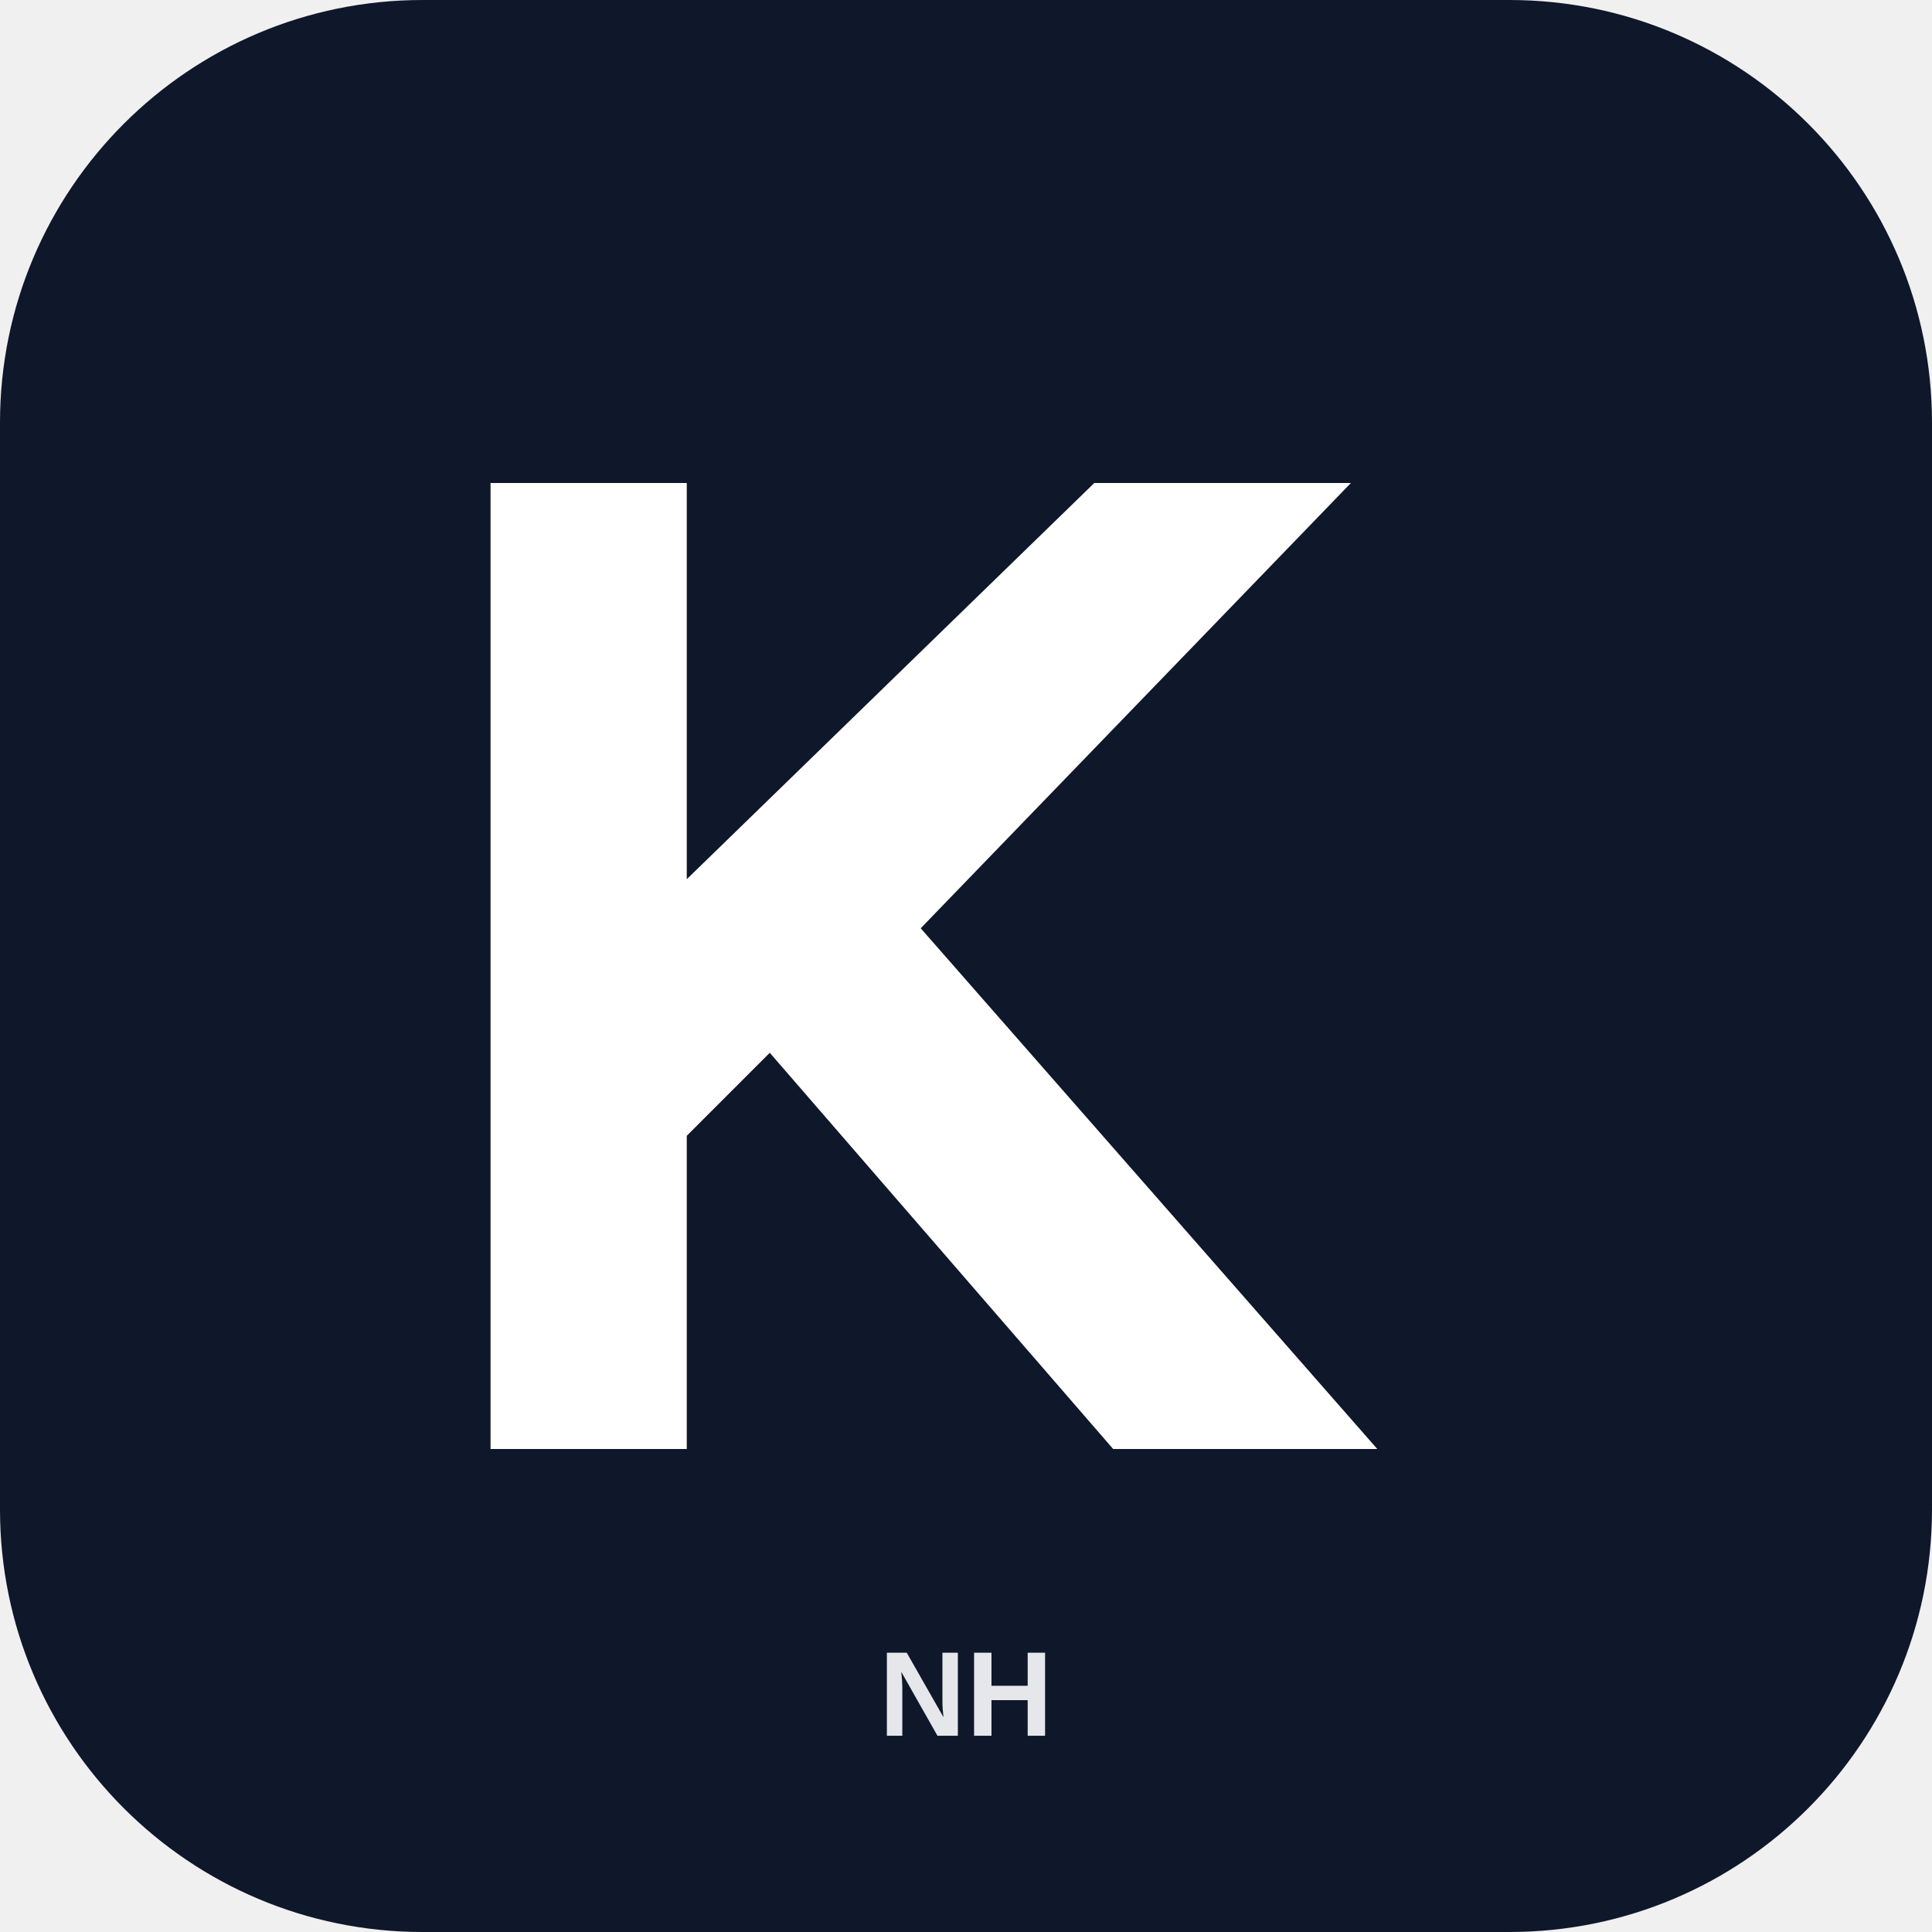
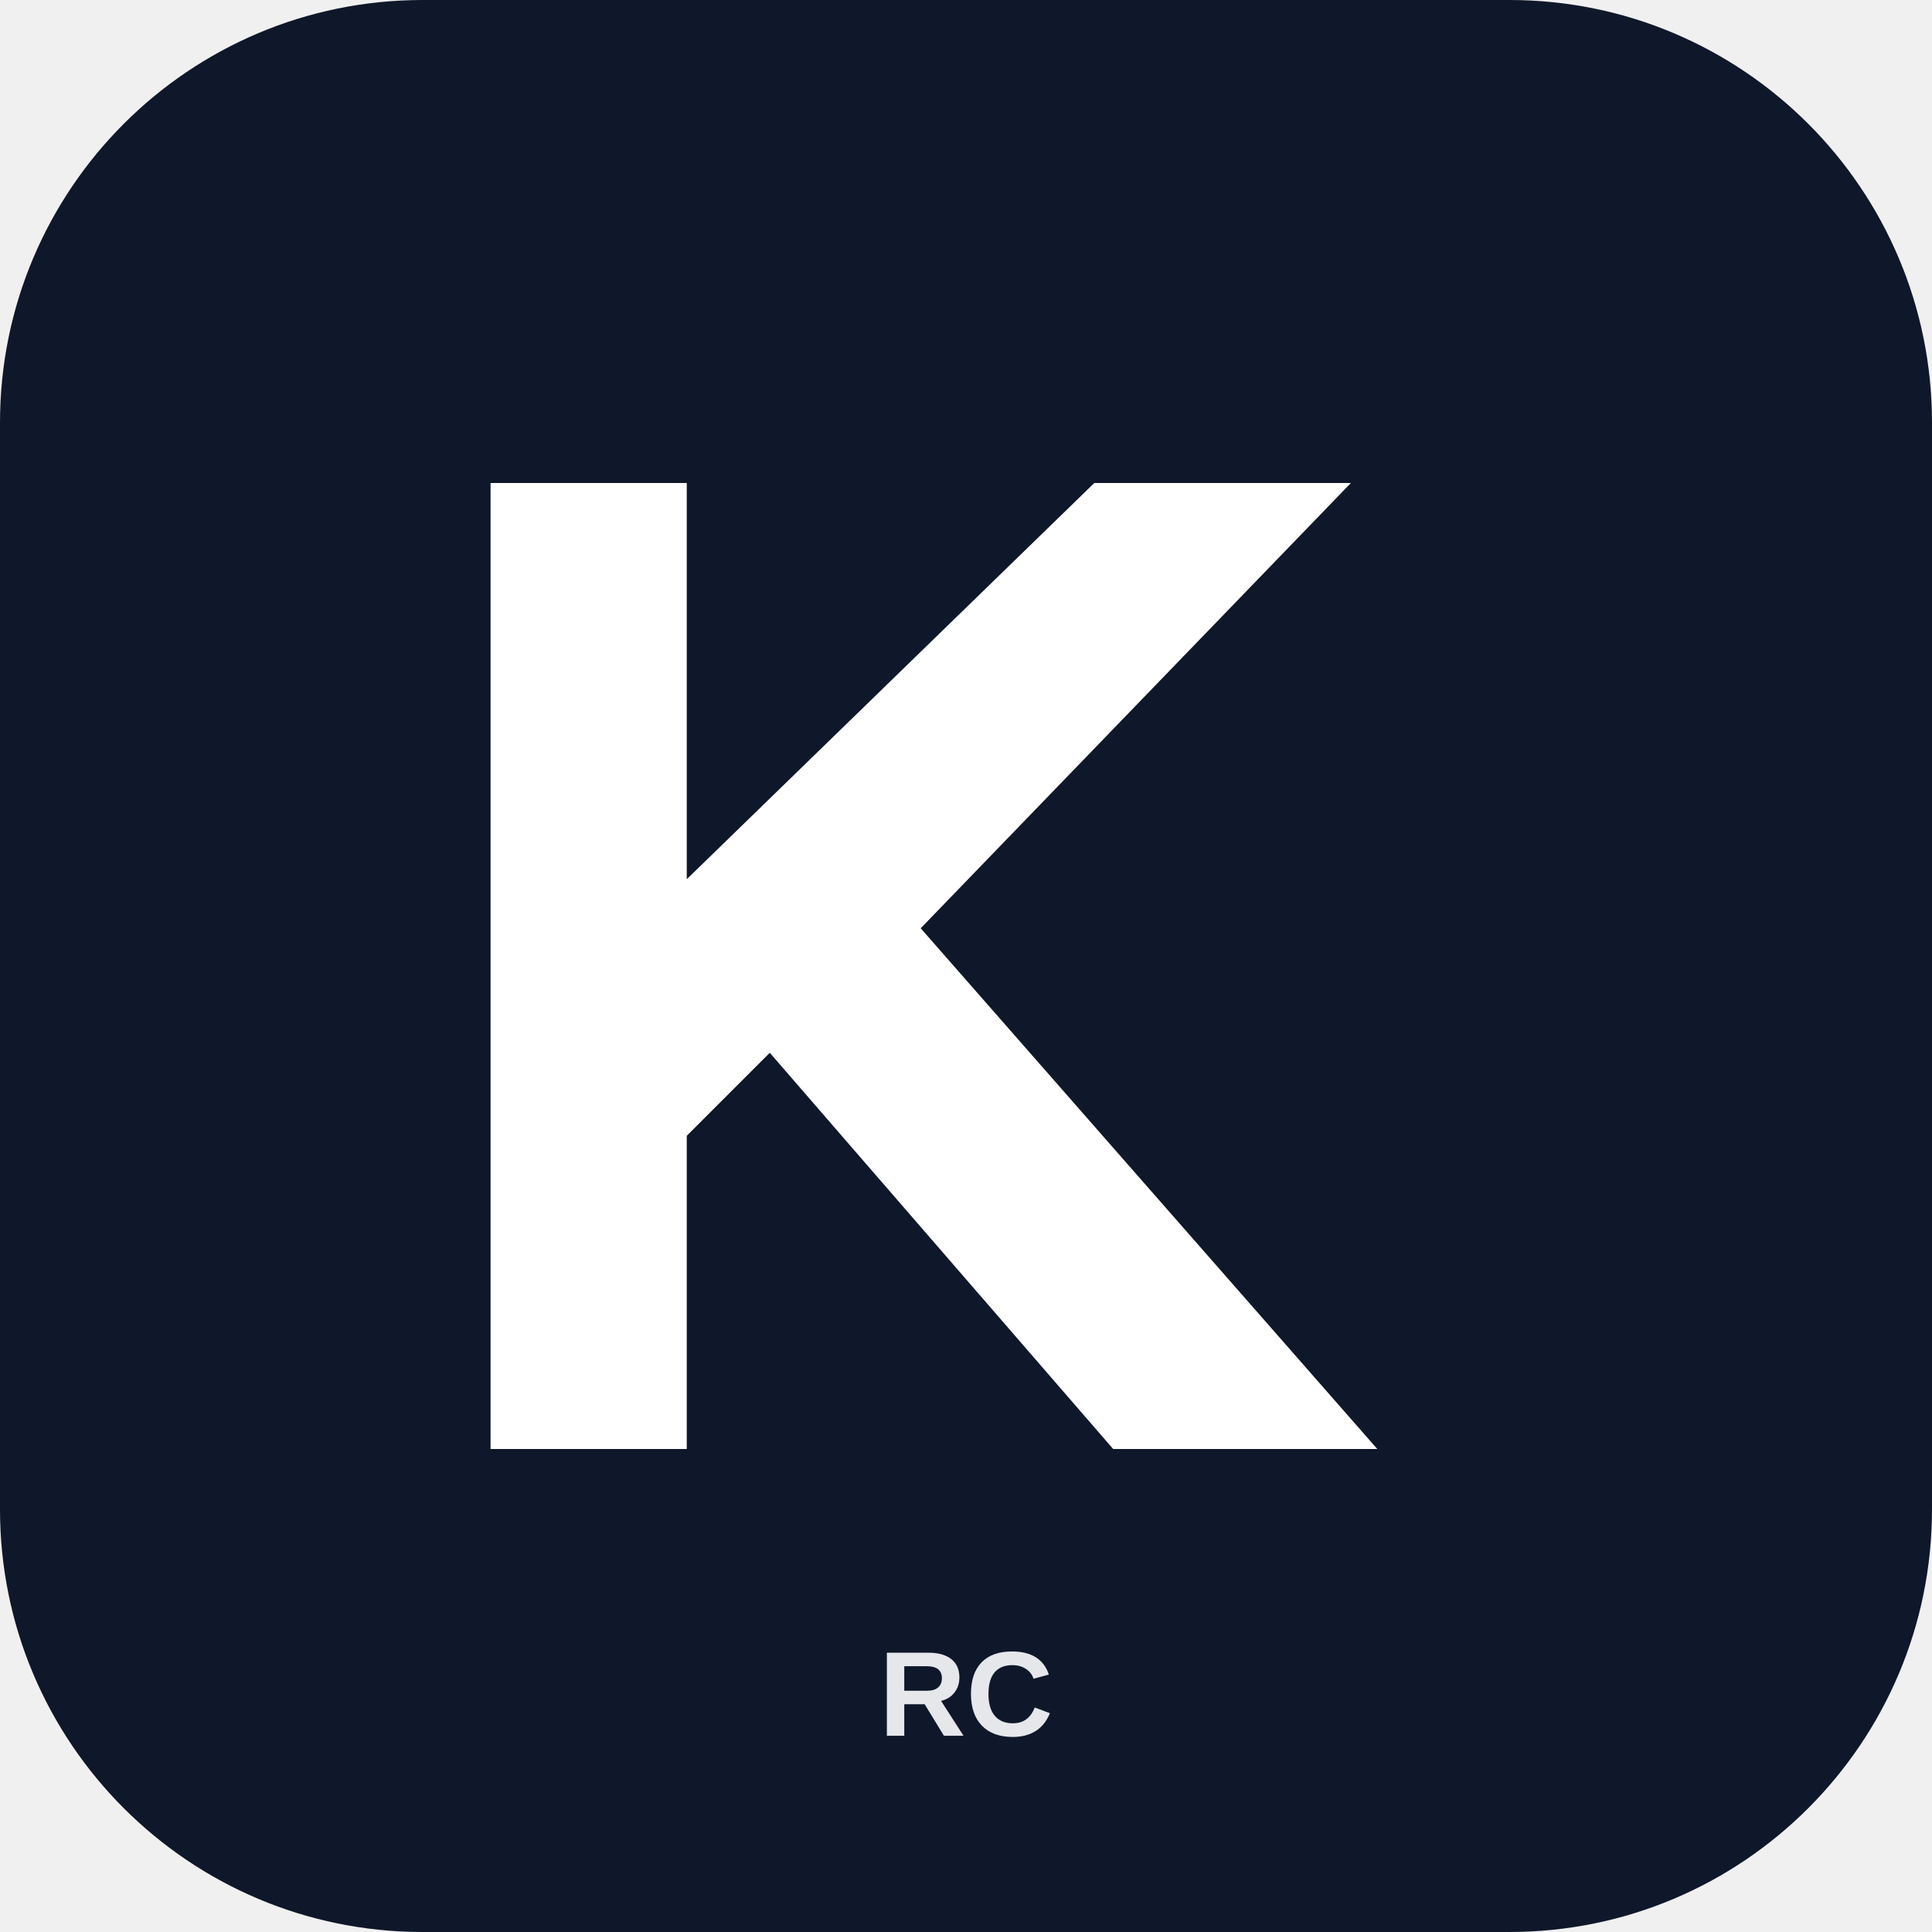
<svg xmlns="http://www.w3.org/2000/svg" viewBox="0 0 512 512">
  <rect width="512" height="512" rx="112" fill="#0F172A" />
  <path d="M130 128h52v105l108-105h68L244 246l121 138h-70l-91-105-22 22v83h-52z" fill="#fff" />
-   <text x="256" y="460" text-anchor="middle" font-family="Arial,sans-serif" font-weight="700" font-size="32" fill="#E5E7EB">NH</text>
+   <text x="256" y="460" text-anchor="middle" font-family="Arial,sans-serif" font-weight="700" font-size="32" fill="#E5E7EB">RC</text>
</svg>
